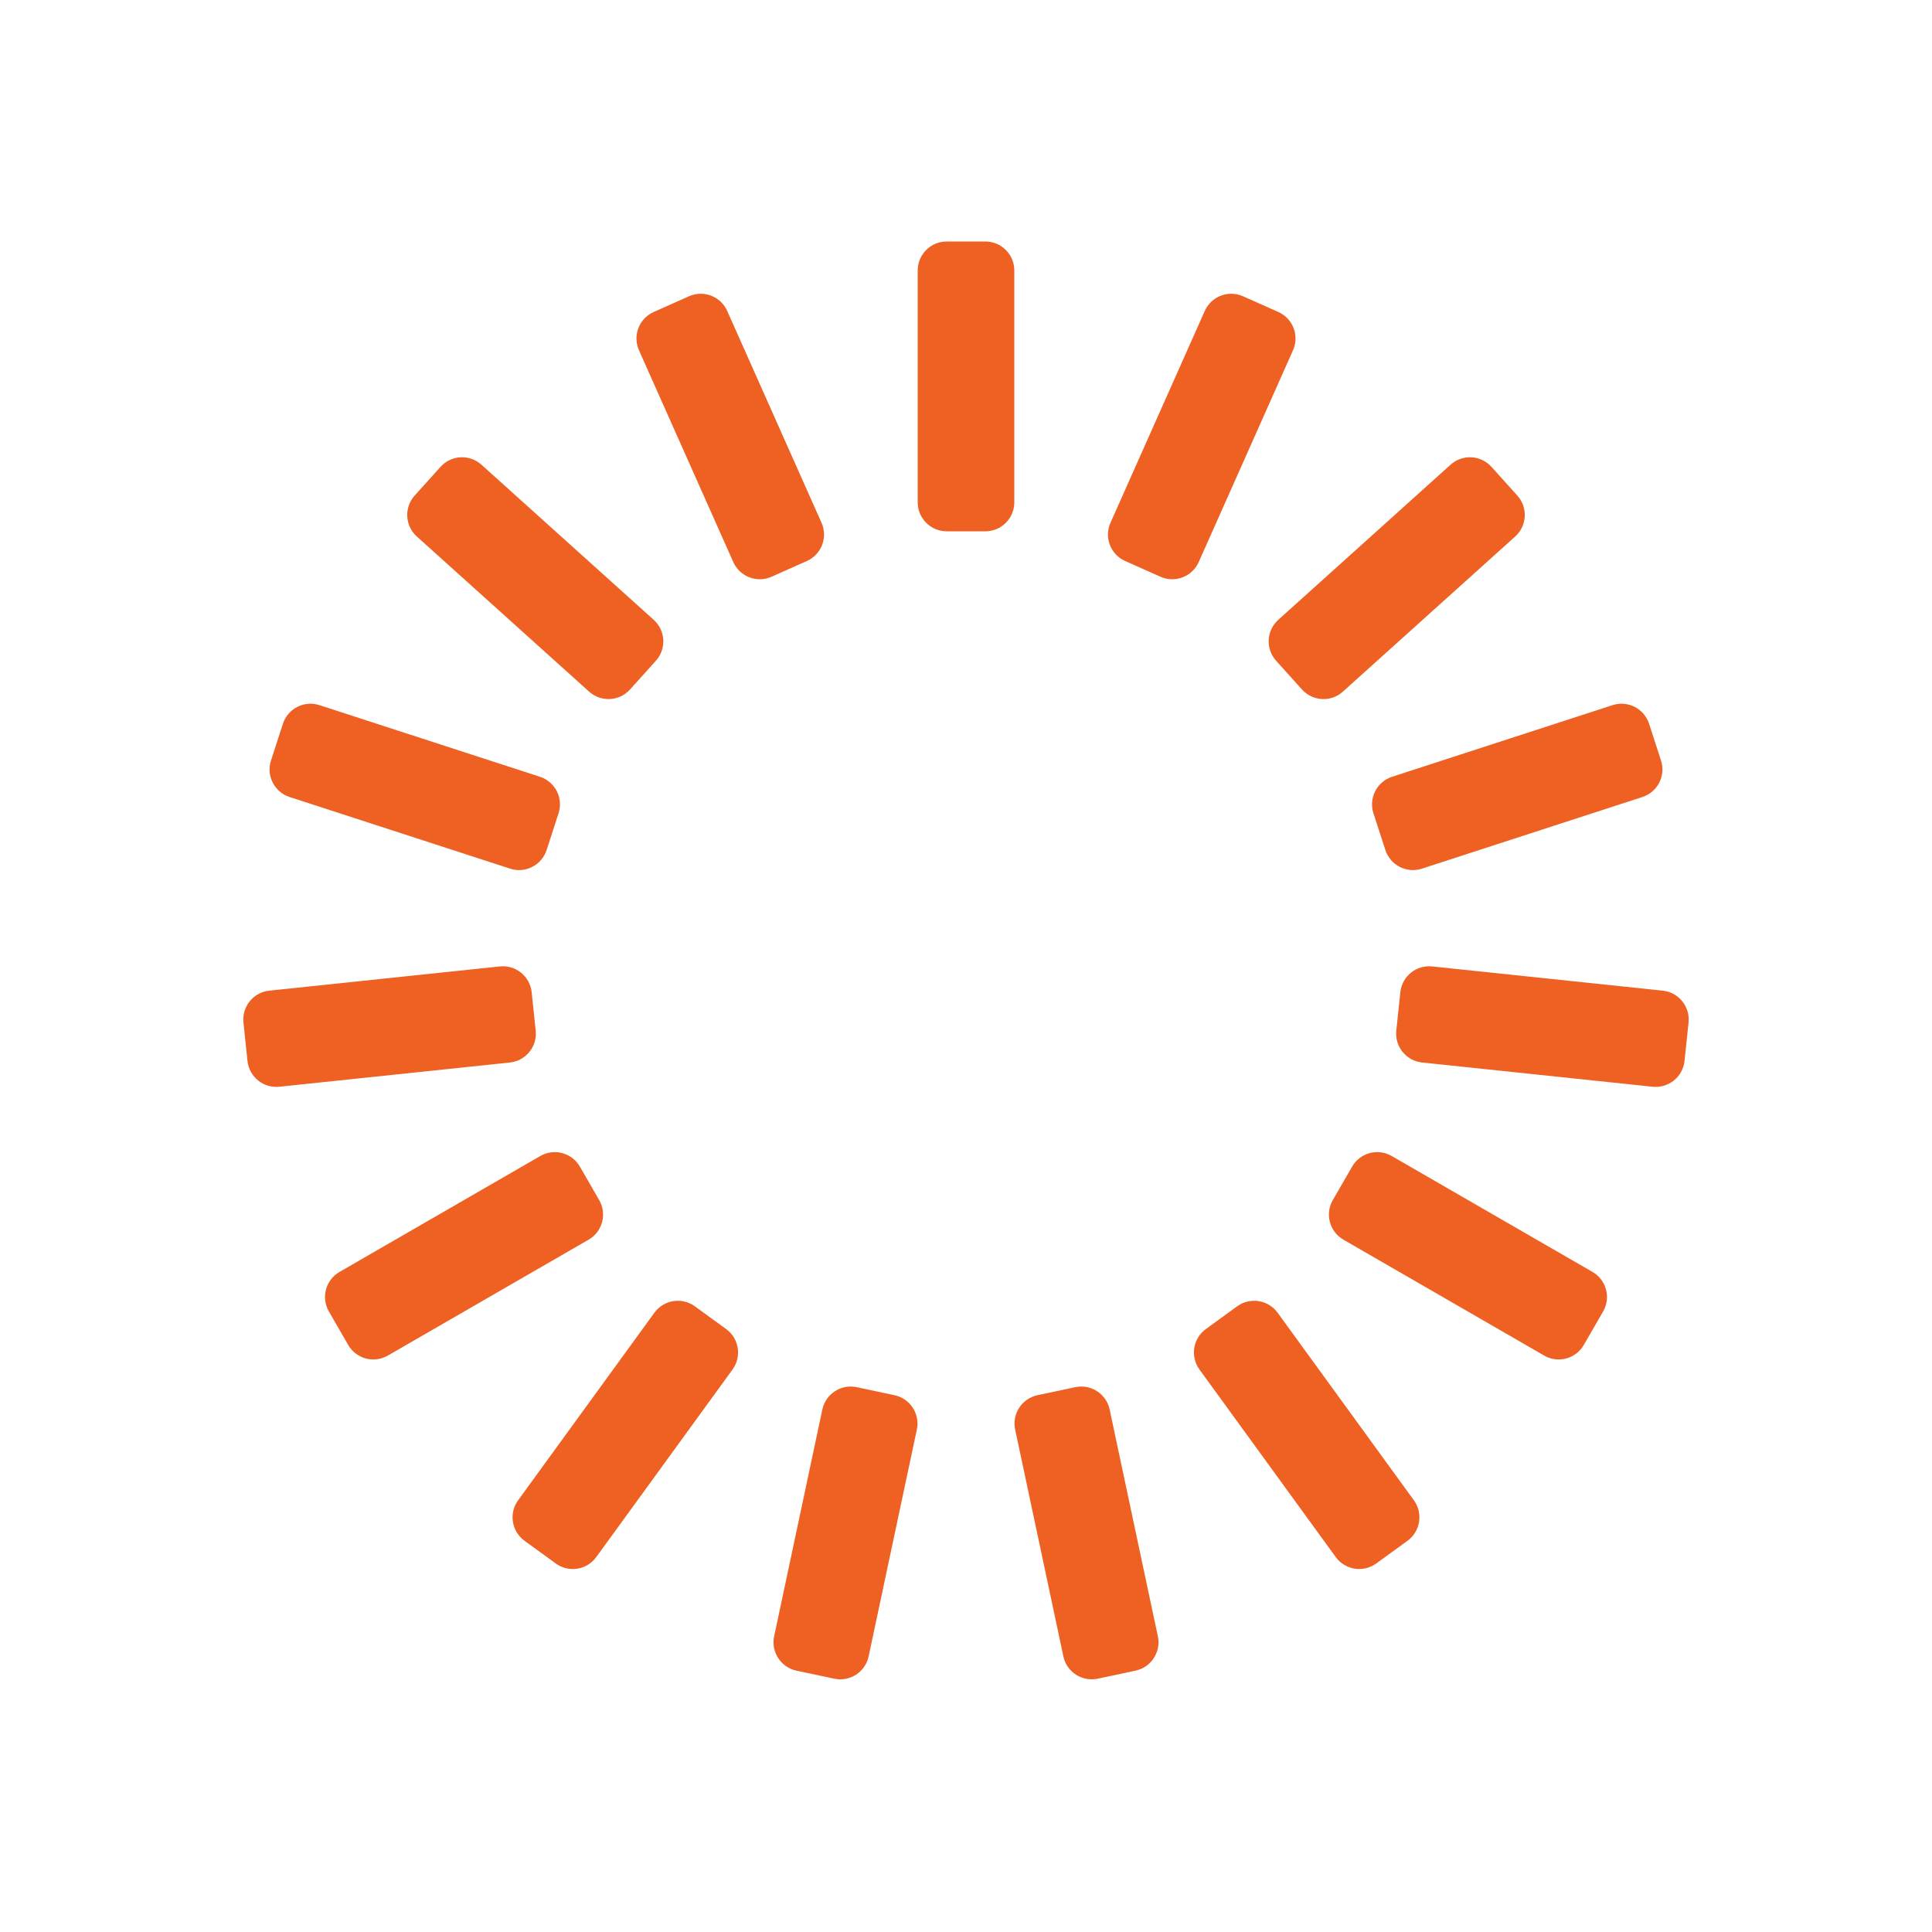
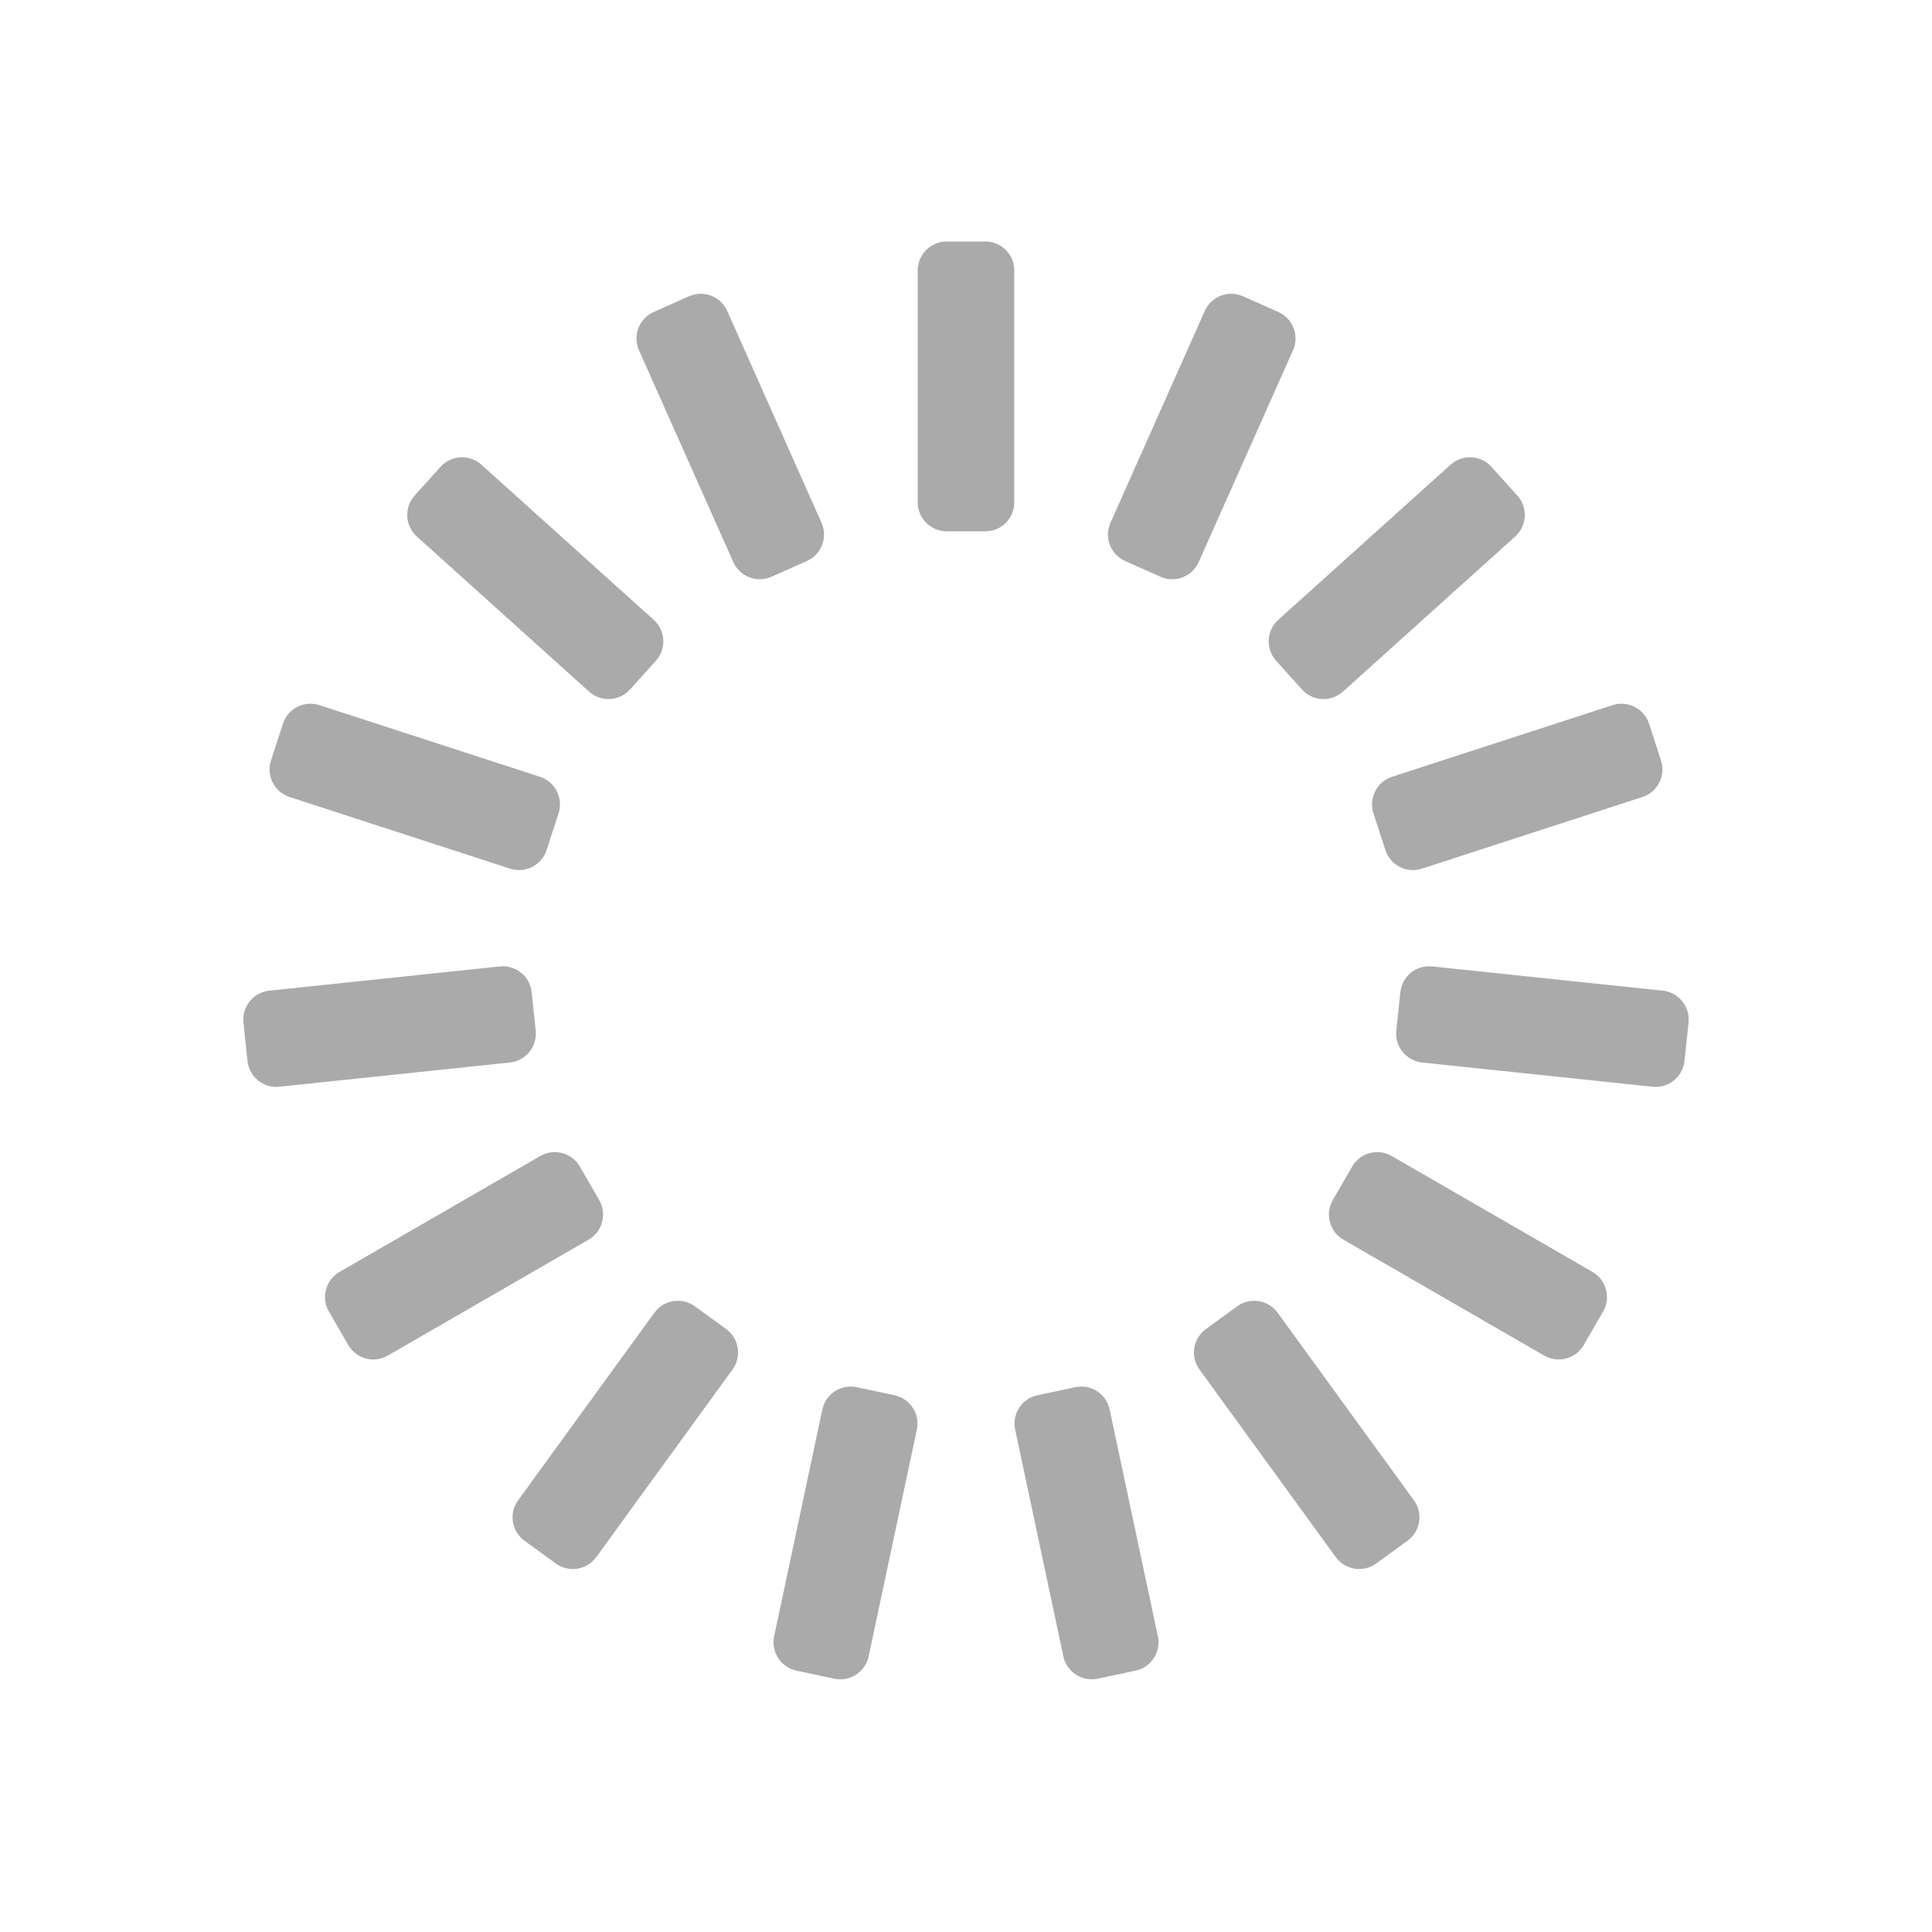
<svg xmlns="http://www.w3.org/2000/svg" style="margin:auto;background:transparent;display:block;" width="200px" height="200px" viewBox="0 0 100 100" preserveAspectRatio="xMidYMid">
  <g transform="rotate(0 50 50)">
-     <rect x="47.5" y="12.5" rx="1.5" ry="1.5" width="5" height="15" fill="#ee6123">
+     <rect x="47.5" y="12.5" rx="1.5" ry="1.5" width="5" height="15" fill="#aaa">
      <animate attributeName="opacity" values="1;0" keyTimes="0;1" dur="1s" begin="-0.933s" repeatCount="indefinite" />
    </rect>
  </g>
  <g transform="rotate(24 50 50)">
-     <rect x="47.5" y="12.5" rx="1.5" ry="1.5" width="5" height="15" fill="#ee6123">
+     <rect x="47.5" y="12.5" rx="1.5" ry="1.5" width="5" height="15" fill="#aaa">
      <animate attributeName="opacity" values="1;0" keyTimes="0;1" dur="1s" begin="-0.867s" repeatCount="indefinite" />
    </rect>
  </g>
  <g transform="rotate(48 50 50)">
-     <rect x="47.5" y="12.5" rx="1.5" ry="1.5" width="5" height="15" fill="#ee6123">
+     <rect x="47.5" y="12.5" rx="1.5" ry="1.5" width="5" height="15" fill="#aaa">
      <animate attributeName="opacity" values="1;0" keyTimes="0;1" dur="1s" begin="-0.8s" repeatCount="indefinite" />
    </rect>
  </g>
  <g transform="rotate(72 50 50)">
-     <rect x="47.5" y="12.5" rx="1.5" ry="1.5" width="5" height="15" fill="#ee6123">
+     <rect x="47.5" y="12.5" rx="1.5" ry="1.5" width="5" height="15" fill="#aaa">
      <animate attributeName="opacity" values="1;0" keyTimes="0;1" dur="1s" begin="-0.733s" repeatCount="indefinite" />
    </rect>
  </g>
  <g transform="rotate(96 50 50)">
-     <rect x="47.5" y="12.5" rx="1.5" ry="1.5" width="5" height="15" fill="#ee6123">
+     <rect x="47.5" y="12.5" rx="1.5" ry="1.5" width="5" height="15" fill="#aaa">
      <animate attributeName="opacity" values="1;0" keyTimes="0;1" dur="1s" begin="-0.667s" repeatCount="indefinite" />
    </rect>
  </g>
  <g transform="rotate(120 50 50)">
-     <rect x="47.5" y="12.5" rx="1.5" ry="1.5" width="5" height="15" fill="#ee6123">
+     <rect x="47.5" y="12.5" rx="1.5" ry="1.5" width="5" height="15" fill="#aaa">
      <animate attributeName="opacity" values="1;0" keyTimes="0;1" dur="1s" begin="-0.6s" repeatCount="indefinite" />
    </rect>
  </g>
  <g transform="rotate(144 50 50)">
-     <rect x="47.5" y="12.5" rx="1.5" ry="1.5" width="5" height="15" fill="#ee6123">
+     <rect x="47.5" y="12.5" rx="1.5" ry="1.5" width="5" height="15" fill="#aaa">
      <animate attributeName="opacity" values="1;0" keyTimes="0;1" dur="1s" begin="-0.533s" repeatCount="indefinite" />
    </rect>
  </g>
  <g transform="rotate(168 50 50)">
-     <rect x="47.5" y="12.5" rx="1.5" ry="1.5" width="5" height="15" fill="#ee6123">
+     <rect x="47.5" y="12.5" rx="1.5" ry="1.5" width="5" height="15" fill="#aaa">
      <animate attributeName="opacity" values="1;0" keyTimes="0;1" dur="1s" begin="-0.467s" repeatCount="indefinite" />
    </rect>
  </g>
  <g transform="rotate(192 50 50)">
-     <rect x="47.5" y="12.5" rx="1.5" ry="1.5" width="5" height="15" fill="#ee6123">
+     <rect x="47.5" y="12.5" rx="1.5" ry="1.5" width="5" height="15" fill="#aaa">
      <animate attributeName="opacity" values="1;0" keyTimes="0;1" dur="1s" begin="-0.4s" repeatCount="indefinite" />
    </rect>
  </g>
  <g transform="rotate(216 50 50)">
-     <rect x="47.5" y="12.5" rx="1.5" ry="1.5" width="5" height="15" fill="#ee6123">
+     <rect x="47.5" y="12.5" rx="1.5" ry="1.5" width="5" height="15" fill="#aaa">
      <animate attributeName="opacity" values="1;0" keyTimes="0;1" dur="1s" begin="-0.333s" repeatCount="indefinite" />
    </rect>
  </g>
  <g transform="rotate(240 50 50)">
-     <rect x="47.5" y="12.5" rx="1.5" ry="1.5" width="5" height="15" fill="#ee6123">
+     <rect x="47.5" y="12.5" rx="1.5" ry="1.5" width="5" height="15" fill="#aaa">
      <animate attributeName="opacity" values="1;0" keyTimes="0;1" dur="1s" begin="-0.267s" repeatCount="indefinite" />
    </rect>
  </g>
  <g transform="rotate(264 50 50)">
-     <rect x="47.5" y="12.5" rx="1.5" ry="1.5" width="5" height="15" fill="#ee6123">
+     <rect x="47.5" y="12.5" rx="1.5" ry="1.5" width="5" height="15" fill="#aaa">
      <animate attributeName="opacity" values="1;0" keyTimes="0;1" dur="1s" begin="-0.2s" repeatCount="indefinite" />
    </rect>
  </g>
  <g transform="rotate(288 50 50)">
-     <rect x="47.5" y="12.5" rx="1.5" ry="1.5" width="5" height="15" fill="#ee6123">
+     <rect x="47.5" y="12.5" rx="1.5" ry="1.5" width="5" height="15" fill="#aaa">
      <animate attributeName="opacity" values="1;0" keyTimes="0;1" dur="1s" begin="-0.133s" repeatCount="indefinite" />
    </rect>
  </g>
  <g transform="rotate(312 50 50)">
-     <rect x="47.5" y="12.5" rx="1.5" ry="1.5" width="5" height="15" fill="#ee6123">
+     <rect x="47.5" y="12.5" rx="1.5" ry="1.5" width="5" height="15" fill="#aaa">
      <animate attributeName="opacity" values="1;0" keyTimes="0;1" dur="1s" begin="-0.067s" repeatCount="indefinite" />
    </rect>
  </g>
  <g transform="rotate(336 50 50)">
-     <rect x="47.5" y="12.5" rx="1.5" ry="1.5" width="5" height="15" fill="#ee6123">
+     <rect x="47.5" y="12.5" rx="1.5" ry="1.5" width="5" height="15" fill="#aaa">
      <animate attributeName="opacity" values="1;0" keyTimes="0;1" dur="1s" begin="0s" repeatCount="indefinite" />
    </rect>
  </g>
</svg>
